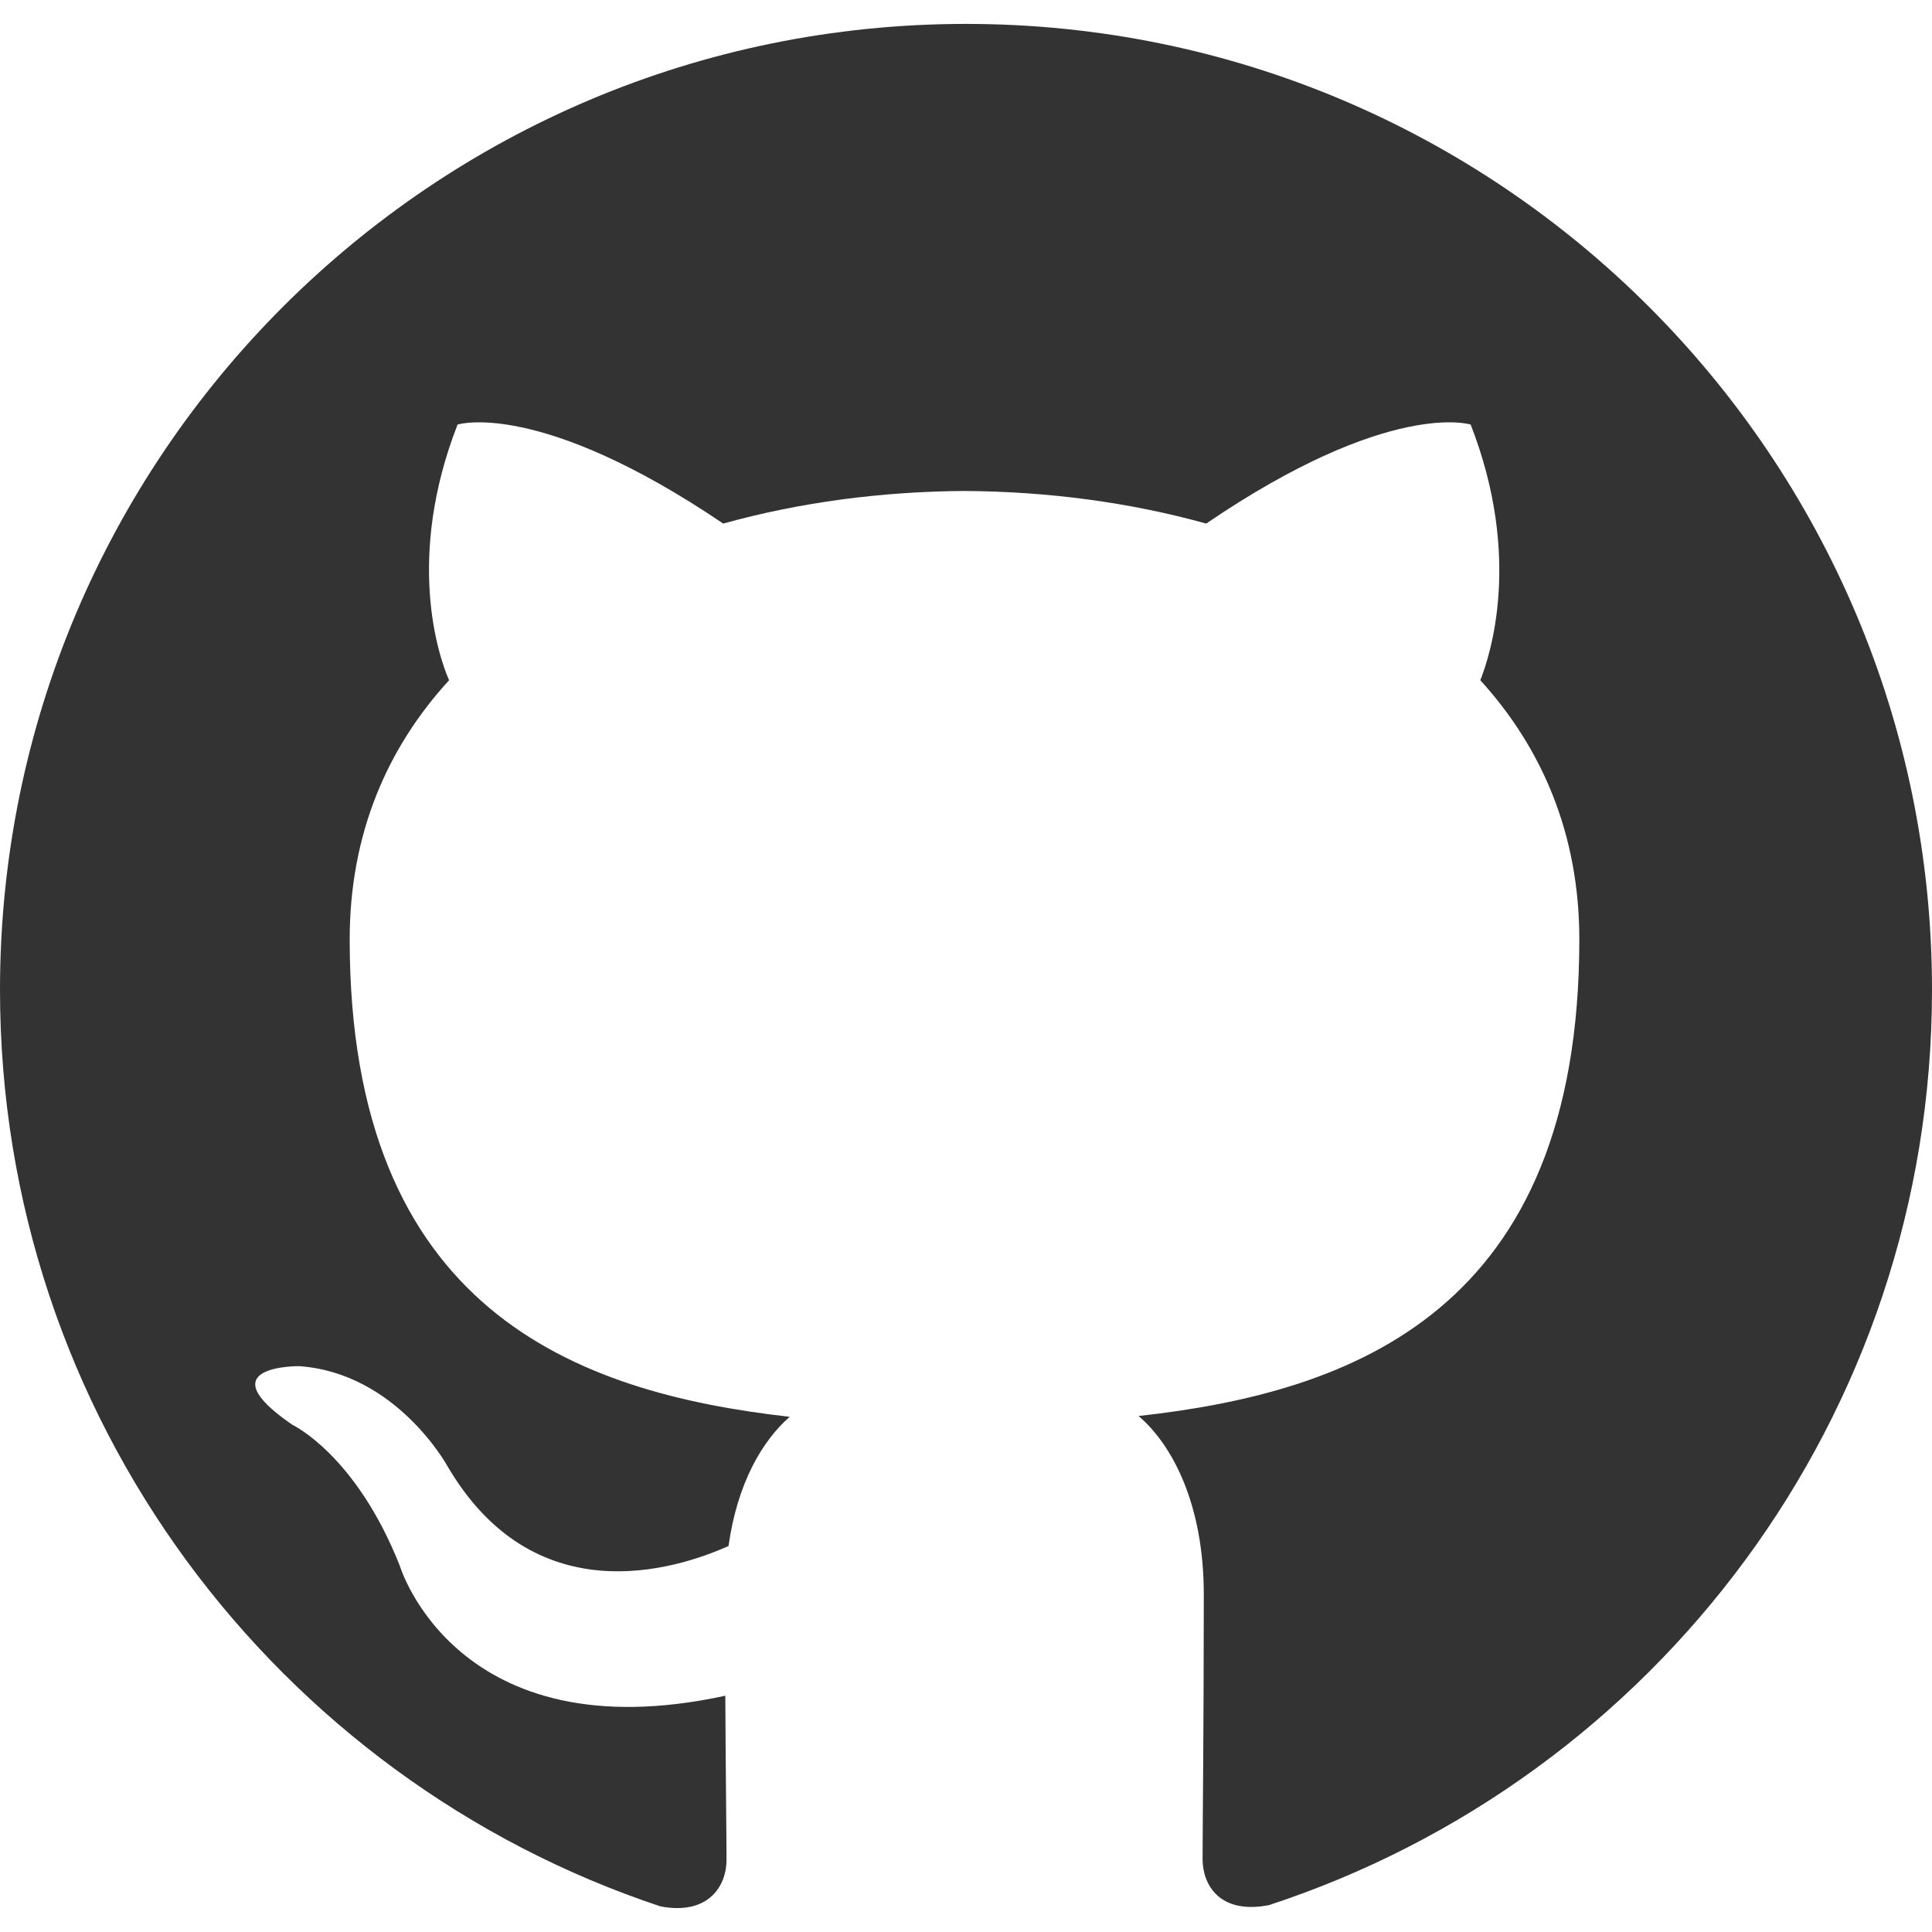
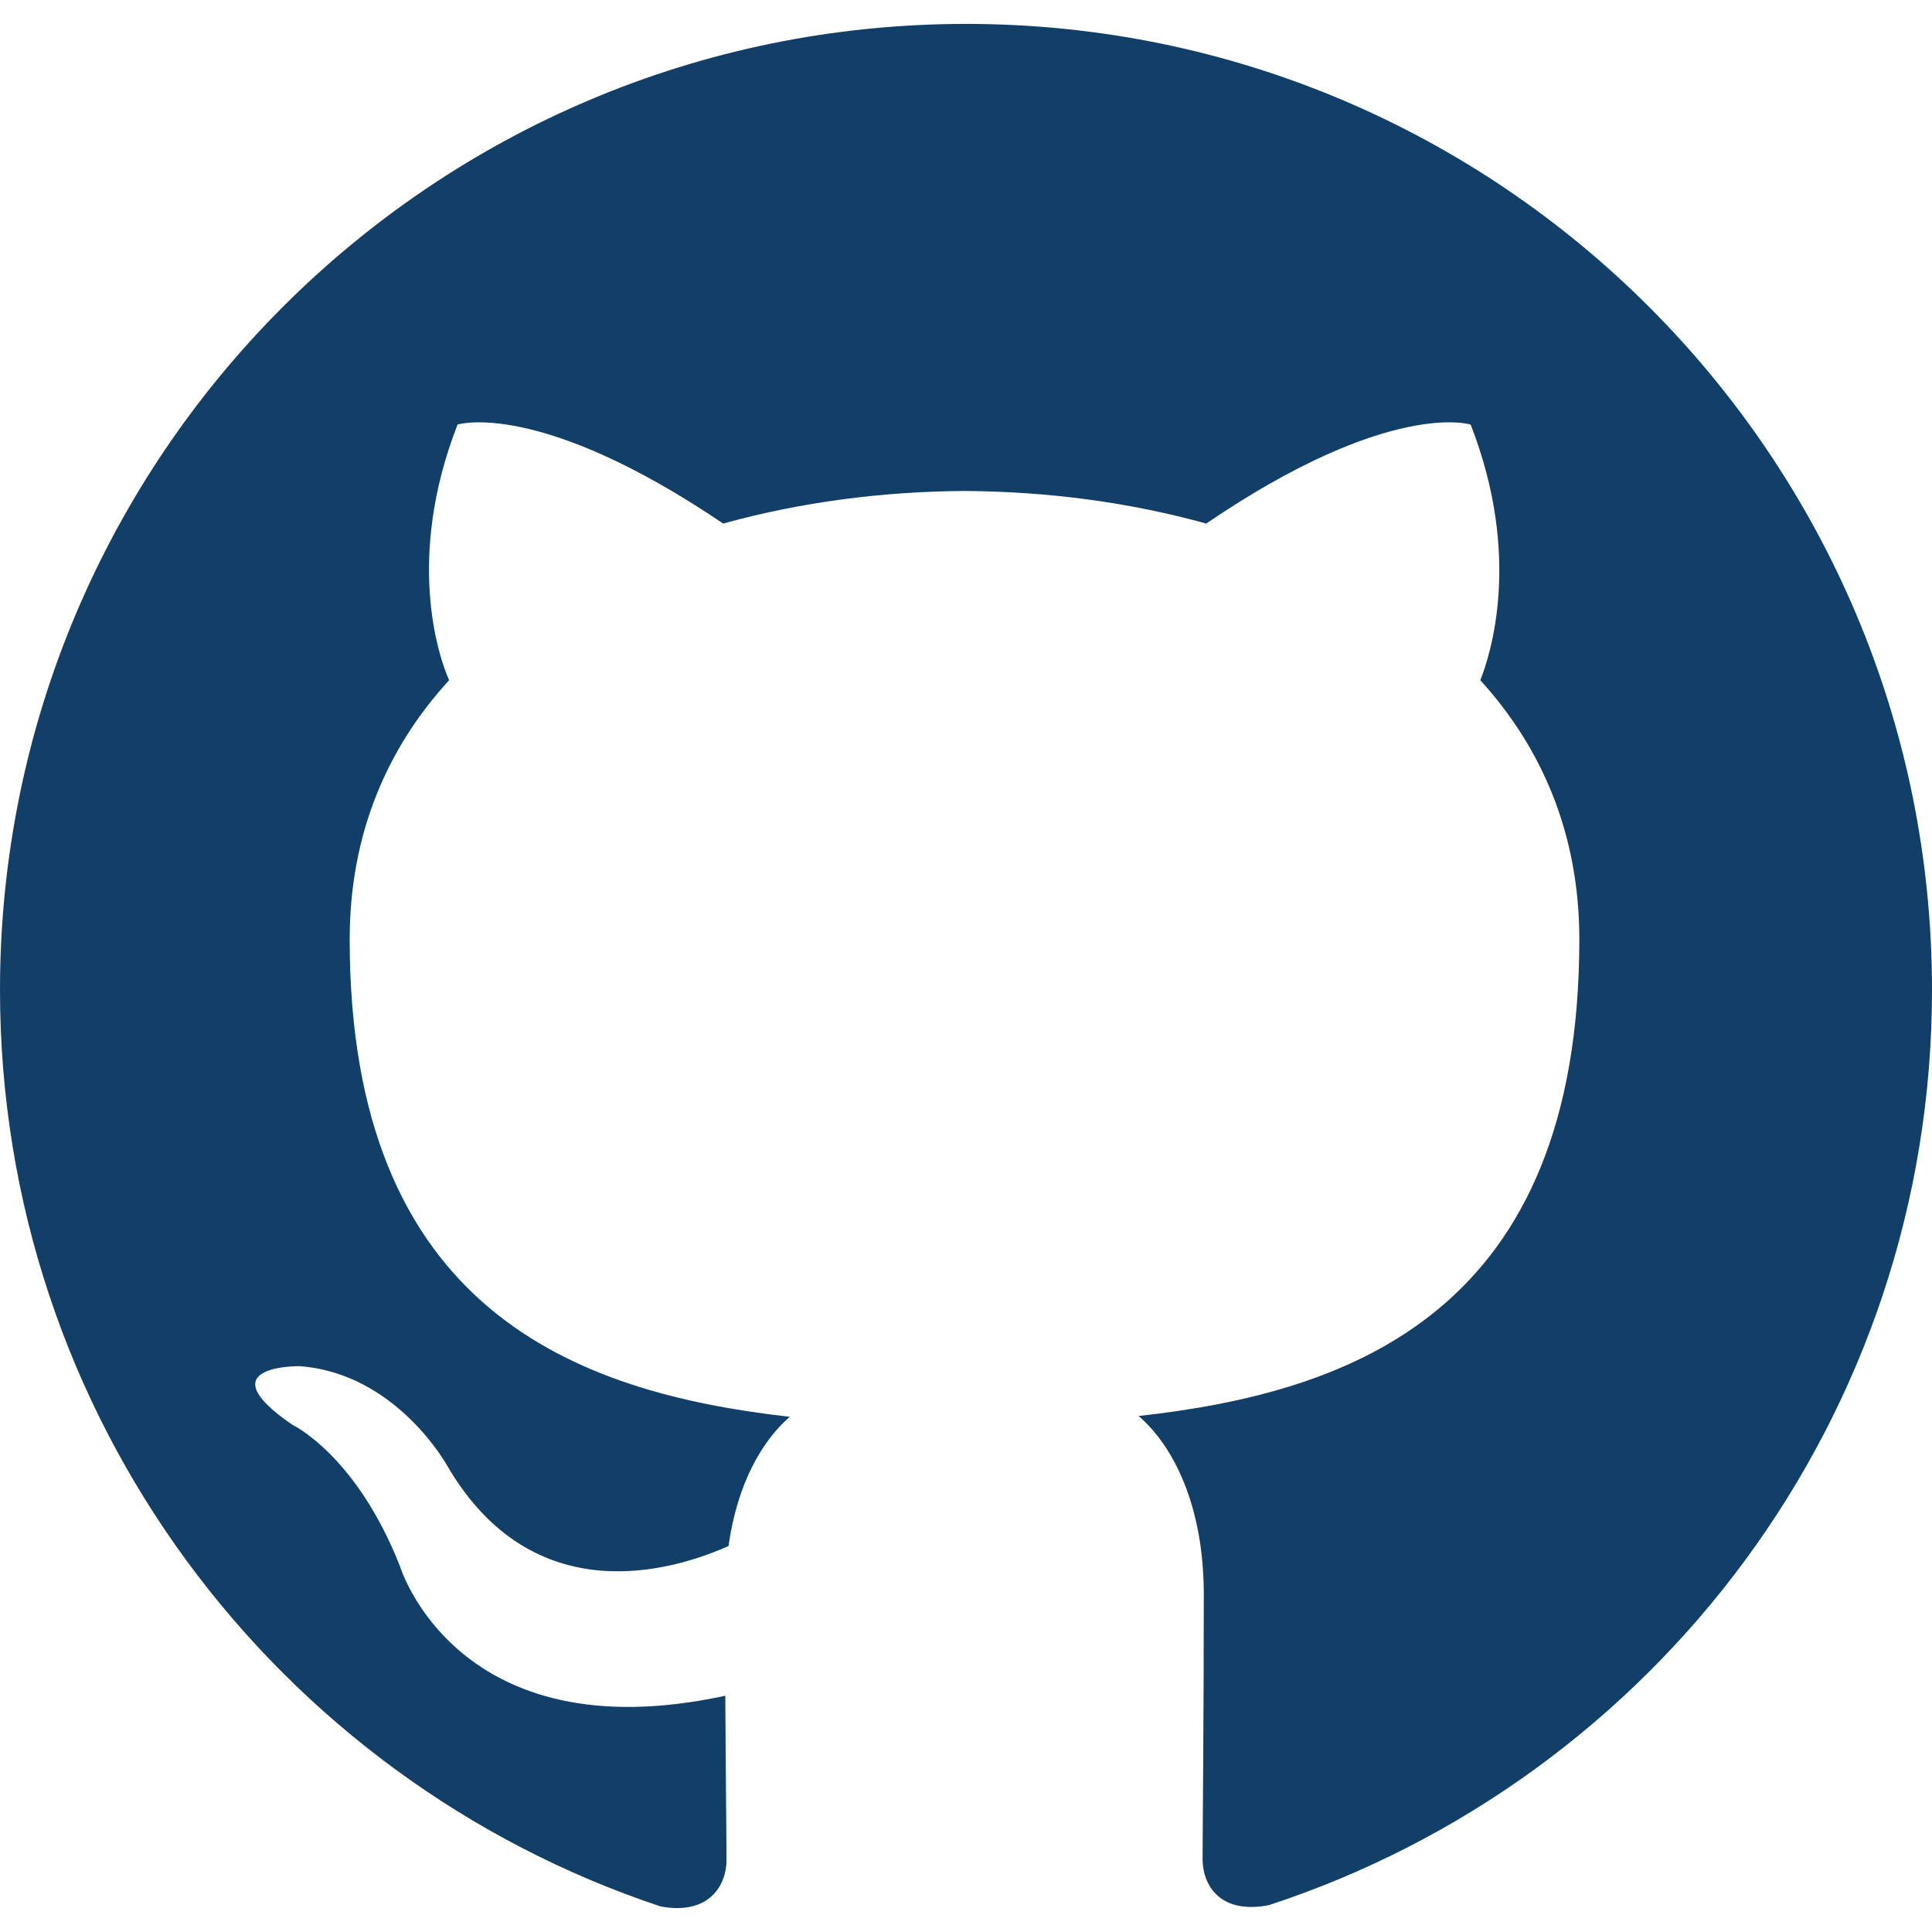
- <svg xmlns="http://www.w3.org/2000/svg" fill="#333" aria-labelledby="simpleicons-github-icon" role="img" viewBox="0 0 24 24">
+ <svg xmlns="http://www.w3.org/2000/svg" fill="#113f67" aria-labelledby="simpleicons-github-icon" role="img" viewBox="0 0 24 24">
  <path d="M12 .297c-6.63 0-12 5.373-12 12 0 5.303 3.438 9.8 8.205 11.385.6.113.82-.258.82-.577 0-.285-.01-1.04-.015-2.04-3.338.724-4.042-1.61-4.042-1.61C4.422 18.07 3.633 17.7 3.633 17.7c-1.087-.744.084-.729.084-.729 1.205.084 1.838 1.236 1.838 1.236 1.07 1.835 2.809 1.305 3.495.998.108-.776.417-1.305.76-1.605-2.665-.3-5.466-1.332-5.466-5.93 0-1.31.465-2.38 1.235-3.22-.135-.303-.54-1.523.105-3.176 0 0 1.005-.322 3.3 1.23.96-.267 1.98-.399 3-.405 1.02.006 2.04.138 3 .405 2.28-1.552 3.285-1.23 3.285-1.23.645 1.653.24 2.873.12 3.176.765.84 1.23 1.91 1.23 3.22 0 4.61-2.805 5.625-5.475 5.92.42.36.81 1.096.81 2.22 0 1.606-.015 2.896-.015 3.286 0 .315.21.69.825.57C20.565 22.092 24 17.592 24 12.297c0-6.627-5.373-12-12-12" />
</svg>
